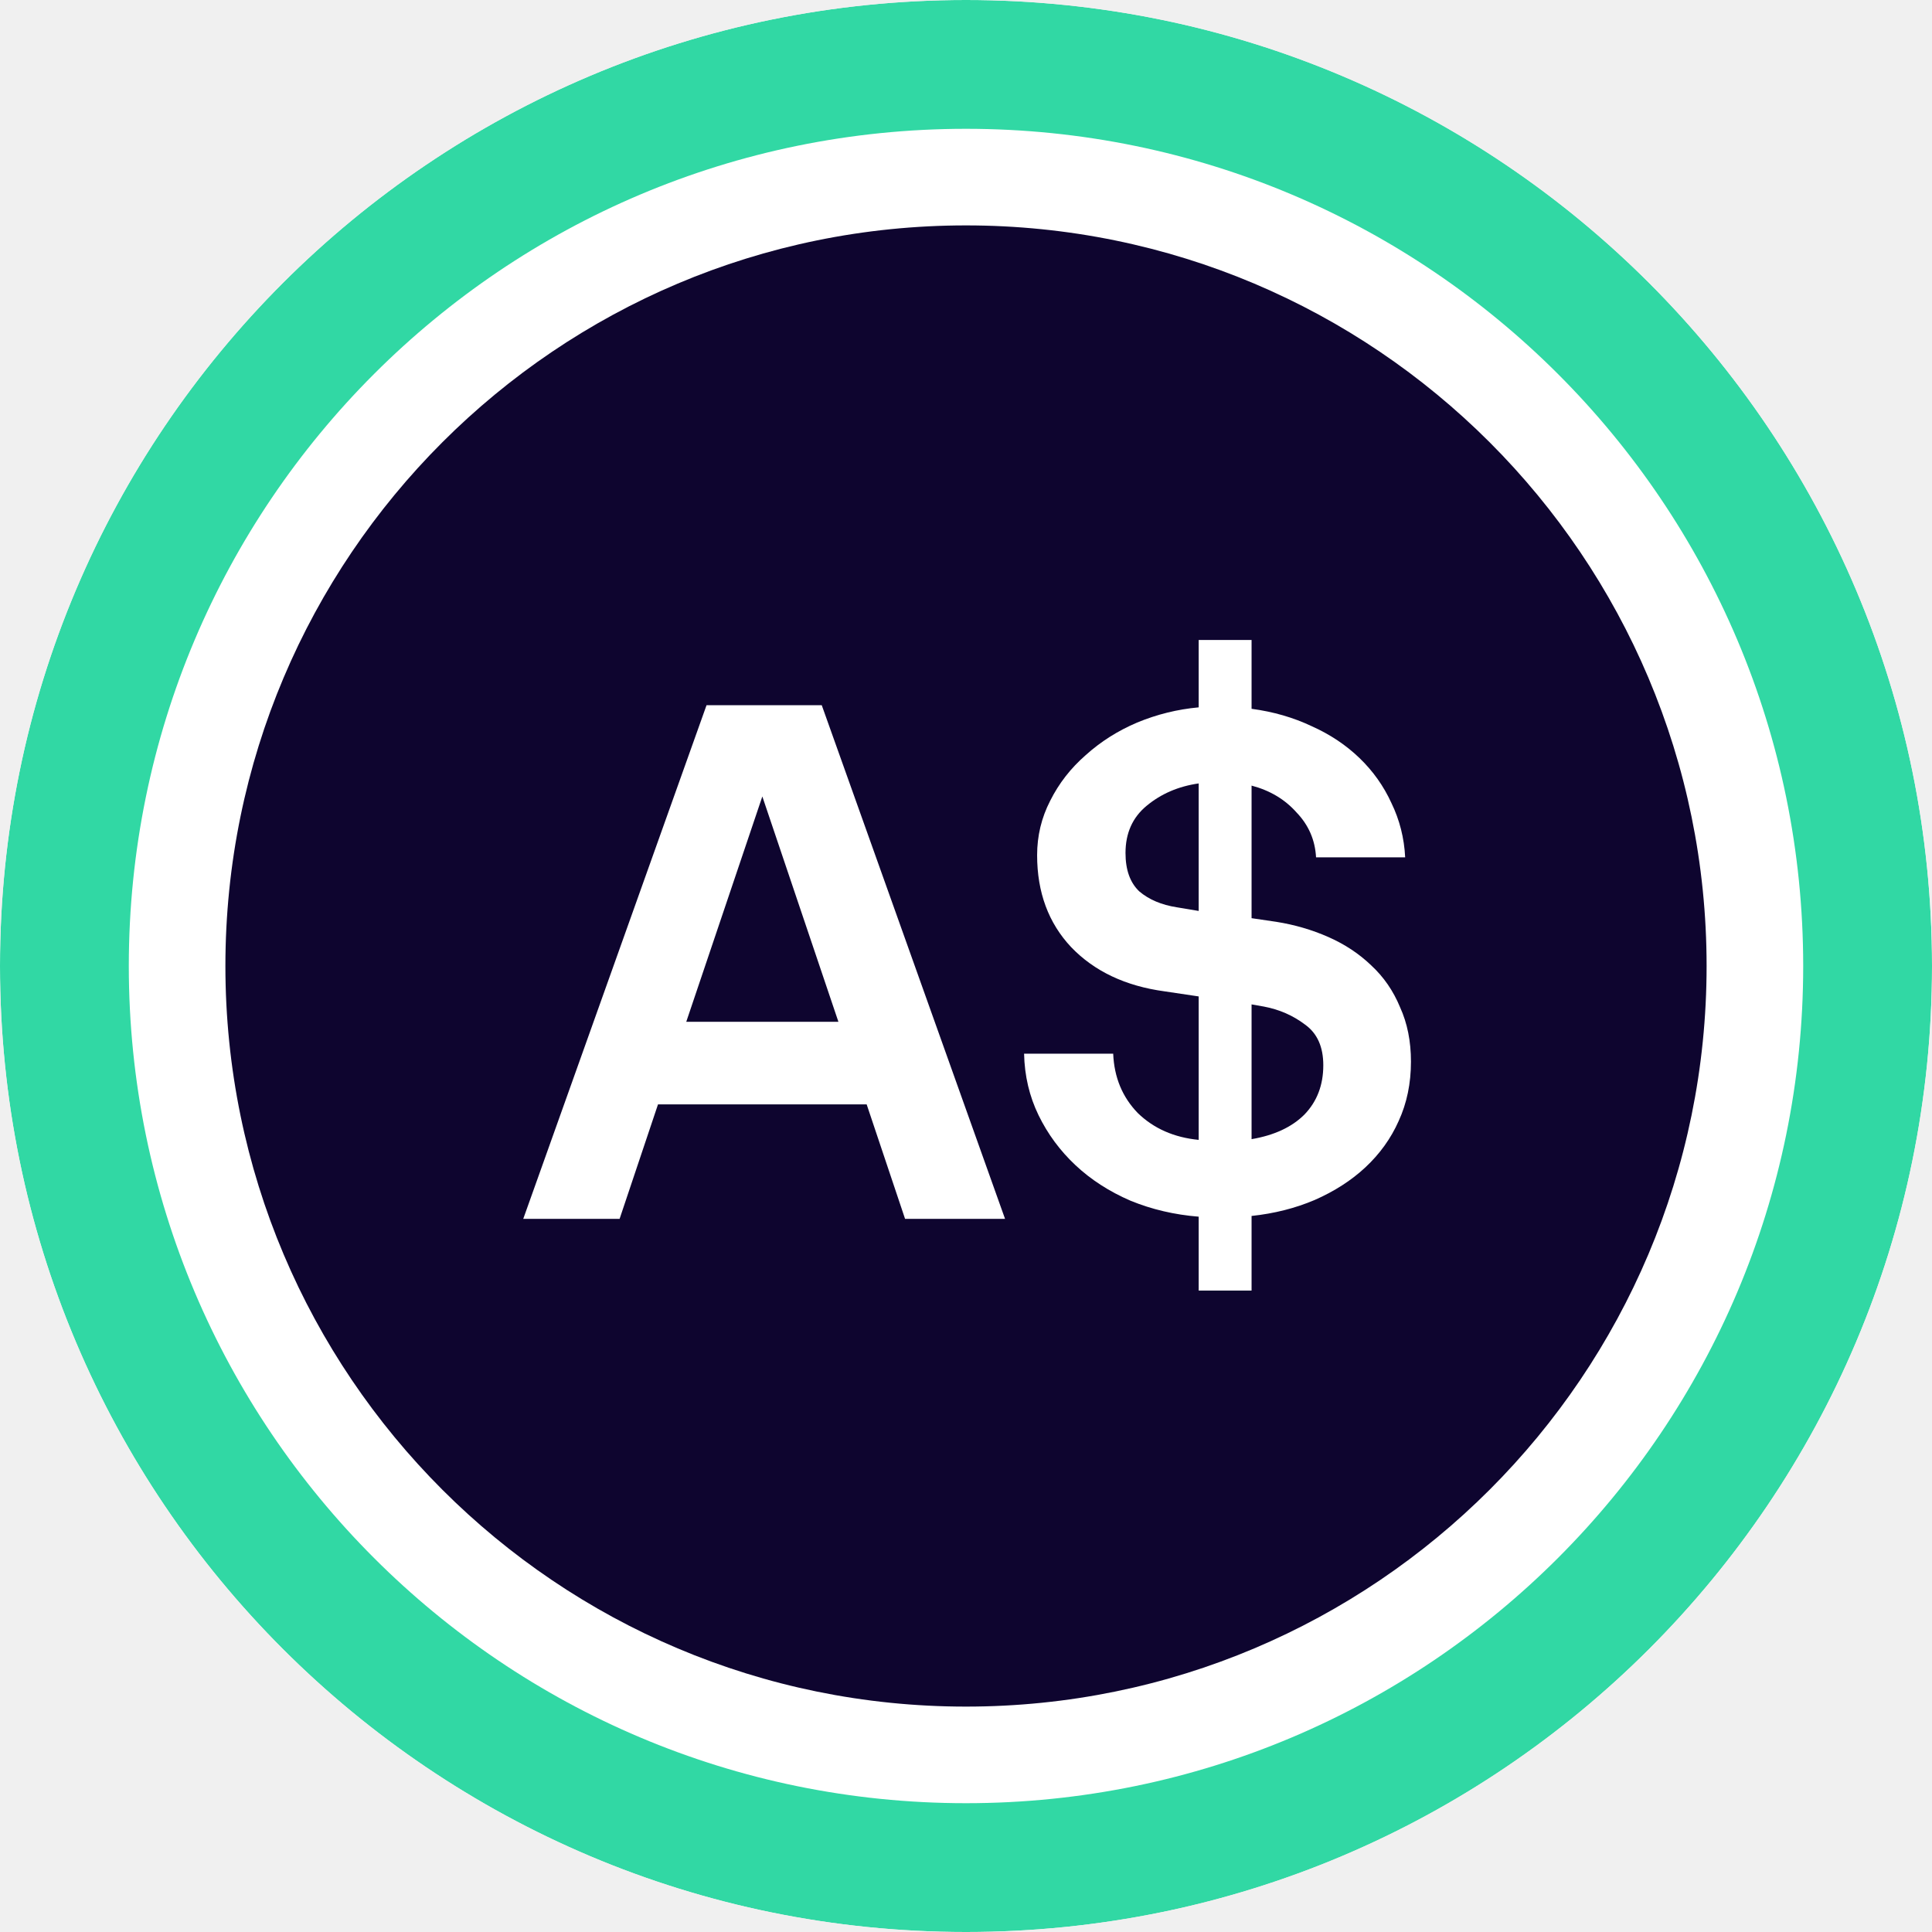
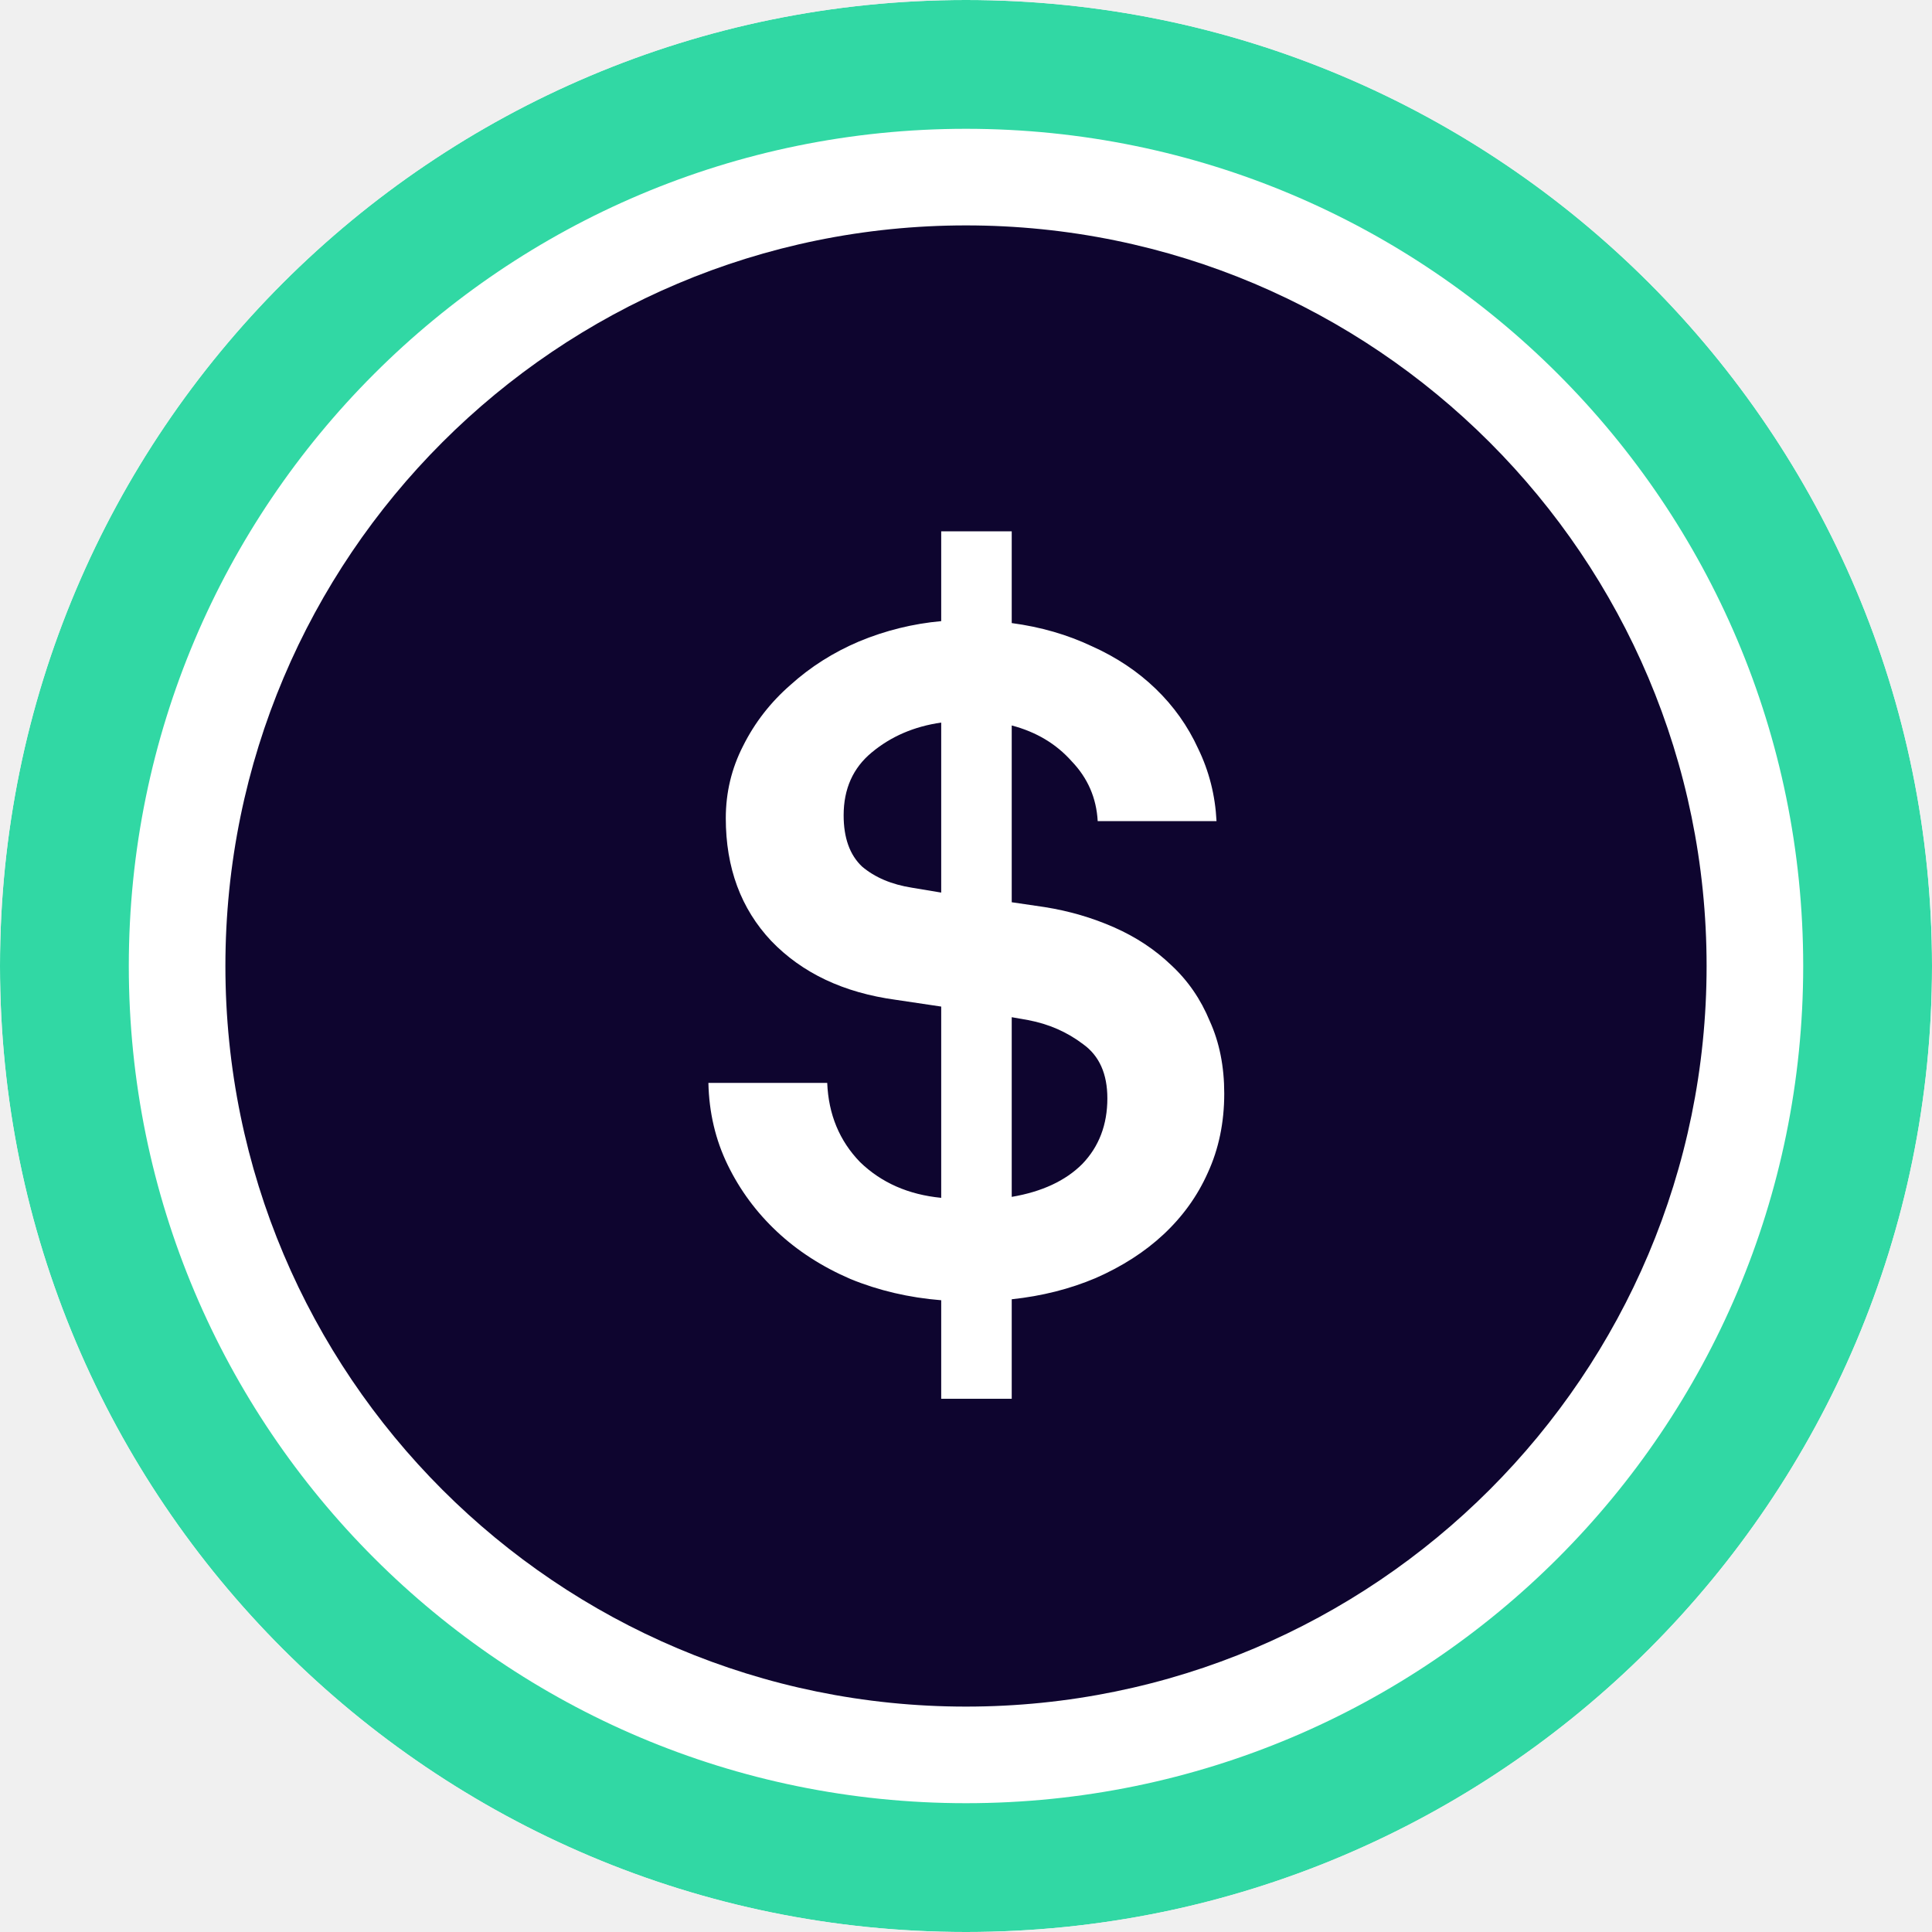
<svg xmlns="http://www.w3.org/2000/svg" width="480" height="480" viewBox="0 0 480 480" fill="none">
-   <mask id="mask0" mask-type="alpha" maskUnits="userSpaceOnUse" x="0" y="0" width="480" height="480">
-     <circle cx="240" cy="240" r="240" fill="url(#paint0_linear)" />
+   <mask id="mask0-123807" mask-type="alpha" maskUnits="userSpaceOnUse" x="0" y="0" width="480" height="480">
+     <circle cx="240" cy="240" r="240" fill="url(#paint0_linear-978610)" />
  </mask>
-   <g mask="url(#mask0)">
+   <g mask="url(#mask0-123807)">
    <circle cx="240" cy="240" r="240" fill="#31D8A4" />
    <circle cx="240" cy="240" r="208" fill="white" />
  </g>
  <circle cx="240" cy="240" r="184" fill="#0E052F" />
-   <path d="M215.32 274.38H163.48L153.94 302.82H130L175.54 175.2H204.16L249.7 302.82H224.86L215.32 274.38ZM208.3 253.86L189.4 197.88L170.5 253.86H208.3Z" fill="white" />
-   <path d="M297.809 302.28C291.809 301.8 286.169 300.48 280.889 298.32C275.609 296.04 271.049 293.1 267.209 289.5C263.369 285.9 260.309 281.76 258.029 277.08C255.749 272.4 254.549 267.3 254.429 261.78H276.569C276.809 267.66 278.849 272.58 282.689 276.54C286.649 280.38 291.689 282.6 297.809 283.2V247.56L289.349 246.3C279.629 244.98 271.889 241.32 266.129 235.32C260.489 229.32 257.669 221.7 257.669 212.46C257.669 207.66 258.749 203.16 260.909 198.96C263.069 194.64 266.009 190.86 269.729 187.62C273.449 184.26 277.709 181.56 282.509 179.52C287.429 177.48 292.529 176.22 297.809 175.74V159H310.949V176.1C316.349 176.82 321.329 178.26 325.889 180.42C330.449 182.46 334.409 185.1 337.769 188.34C341.129 191.58 343.769 195.3 345.689 199.5C347.729 203.7 348.869 208.2 349.109 213H326.969C326.729 208.68 325.109 204.96 322.109 201.84C319.229 198.6 315.509 196.38 310.949 195.18V228.12L317.069 229.02C321.629 229.74 325.949 231 330.029 232.8C334.109 234.6 337.649 236.94 340.649 239.82C343.769 242.7 346.169 246.18 347.849 250.26C349.649 254.22 350.549 258.72 350.549 263.76C350.549 269.16 349.529 274.08 347.489 278.52C345.569 282.84 342.809 286.68 339.209 290.04C335.729 293.28 331.529 295.98 326.609 298.14C321.809 300.18 316.589 301.5 310.949 302.1V320.64H297.809V302.28ZM310.949 283.02C316.589 282.06 320.969 280.02 324.089 276.9C327.209 273.66 328.769 269.58 328.769 264.66C328.769 260.1 327.269 256.74 324.269 254.58C321.269 252.3 317.849 250.8 314.009 250.08L310.949 249.54V283.02ZM297.809 194.64C292.769 195.36 288.449 197.22 284.849 200.22C281.369 203.1 279.629 207 279.629 211.92C279.629 216.12 280.769 219.3 283.049 221.46C285.449 223.5 288.569 224.82 292.409 225.42L297.809 226.32V194.64Z" fill="white" />
+   <path d="M233.84 323.04C225.84 322.4 218.32 320.64 211.28 317.76C204.24 314.72 198.16 310.8 193.04 306C187.92 301.2 183.84 295.68 180.8 289.44C177.76 283.2 176.16 276.4 176 269.04H205.52C205.84 276.88 208.56 283.44 213.68 288.72C218.96 293.84 225.68 296.8 233.84 297.6V250.08L222.56 248.4C209.6 246.64 199.28 241.76 191.6 233.76C184.08 225.76 180.32 215.6 180.32 203.28C180.32 196.88 181.76 190.88 184.64 185.28C187.52 179.52 191.44 174.48 196.4 170.16C201.36 165.68 207.04 162.08 213.44 159.36C220 156.64 226.8 154.96 233.84 154.32V132H251.36V154.8C258.56 155.76 265.2 157.68 271.28 160.56C277.36 163.28 282.64 166.8 287.12 171.12C291.6 175.44 295.12 180.4 297.68 186C300.4 191.6 301.92 197.6 302.24 204H272.72C272.4 198.24 270.24 193.28 266.24 189.12C262.4 184.8 257.44 181.84 251.36 180.24V224.16L259.52 225.36C265.6 226.32 271.36 228 276.8 230.4C282.24 232.8 286.96 235.92 290.96 239.76C295.12 243.6 298.32 248.24 300.56 253.68C302.96 258.96 304.16 264.96 304.16 271.68C304.16 278.88 302.8 285.44 300.08 291.36C297.52 297.12 293.84 302.24 289.04 306.72C284.4 311.04 278.8 314.64 272.24 317.52C265.84 320.24 258.88 322 251.36 322.8V347.52H233.84V323.04ZM251.36 297.36C258.88 296.08 264.72 293.36 268.88 289.2C273.04 284.88 275.12 279.44 275.12 272.88C275.12 266.8 273.12 262.32 269.12 259.44C265.12 256.4 260.56 254.4 255.44 253.44L251.36 252.72V297.36ZM233.84 179.52C227.12 180.48 221.36 182.96 216.56 186.96C211.92 190.8 209.6 196 209.6 202.56C209.6 208.16 211.12 212.4 214.16 215.28C217.36 218 221.52 219.76 226.64 220.56L233.84 221.76V179.52Z" fill="white" />
  <defs>
-     <linearGradient id="paint0_linear" x1="240" y1="0" x2="240" y2="701.818" gradientUnits="userSpaceOnUse">
+     <linearGradient id="paint0_linear-978610" x1="240" y1="0" x2="240" y2="701.818" gradientUnits="userSpaceOnUse">
      <stop stop-color="#08021E" />
      <stop offset="1" stop-color="#1F0777" />
    </linearGradient>
  </defs>
</svg>
